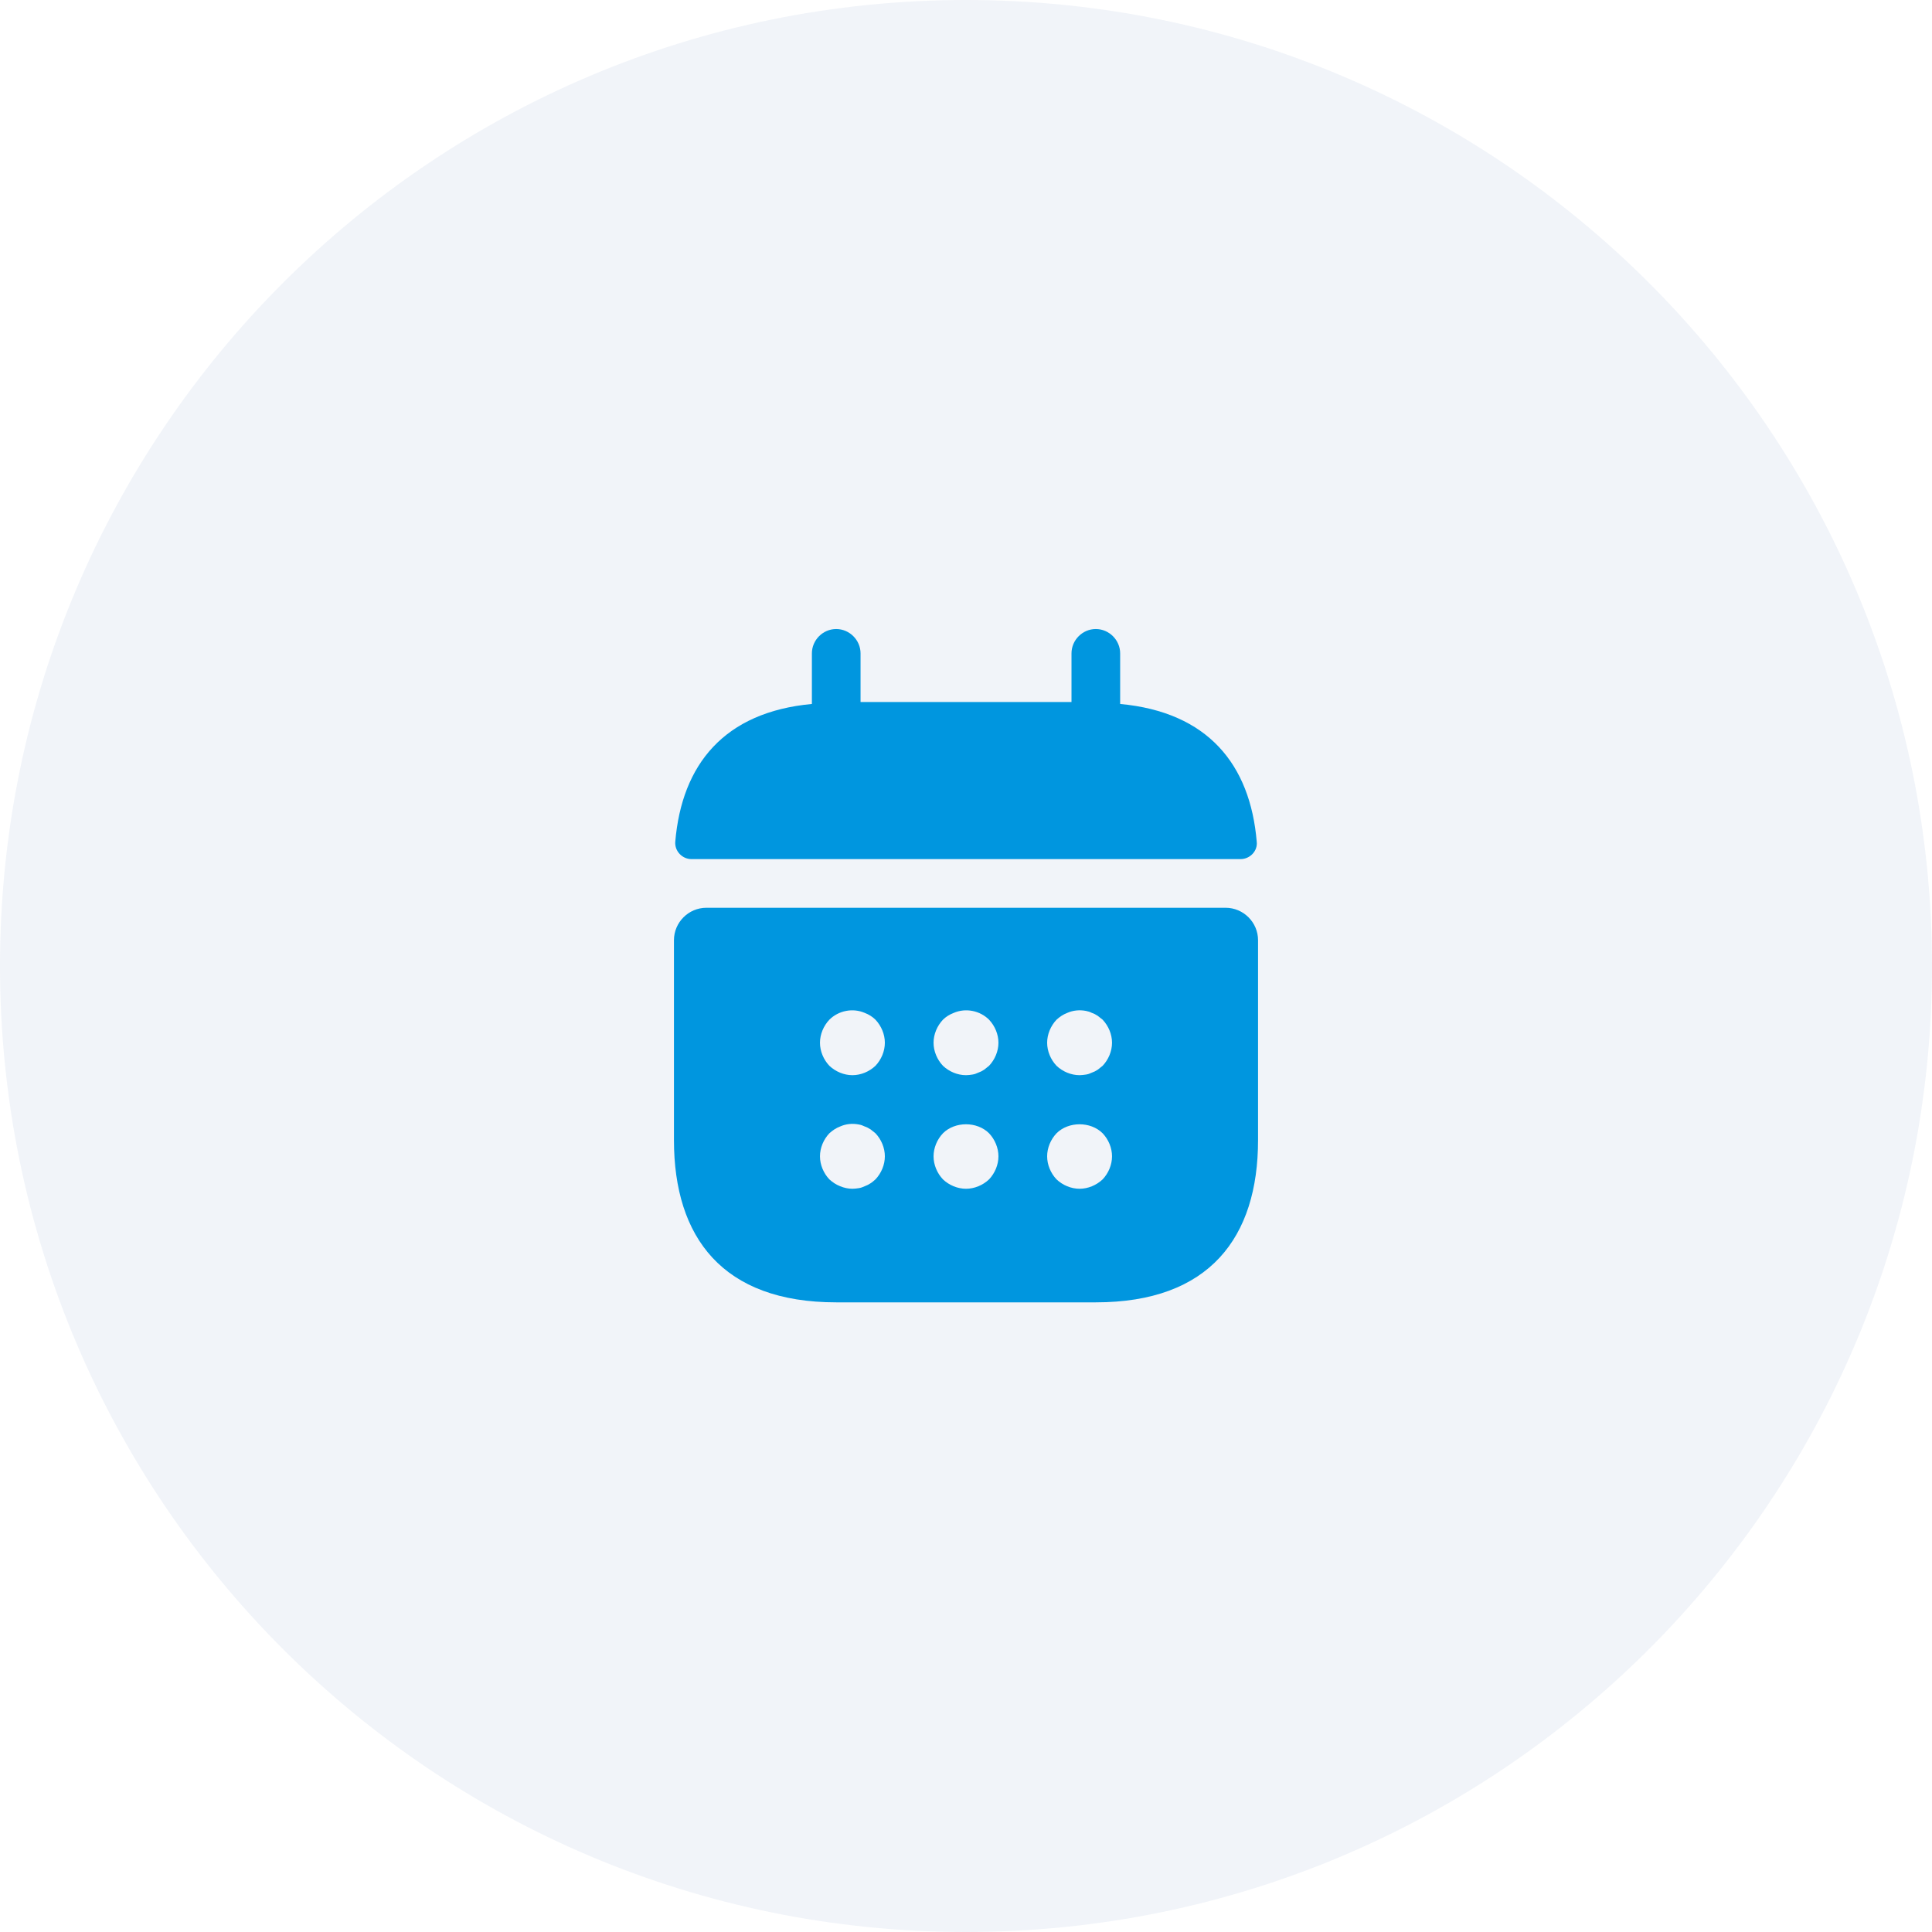
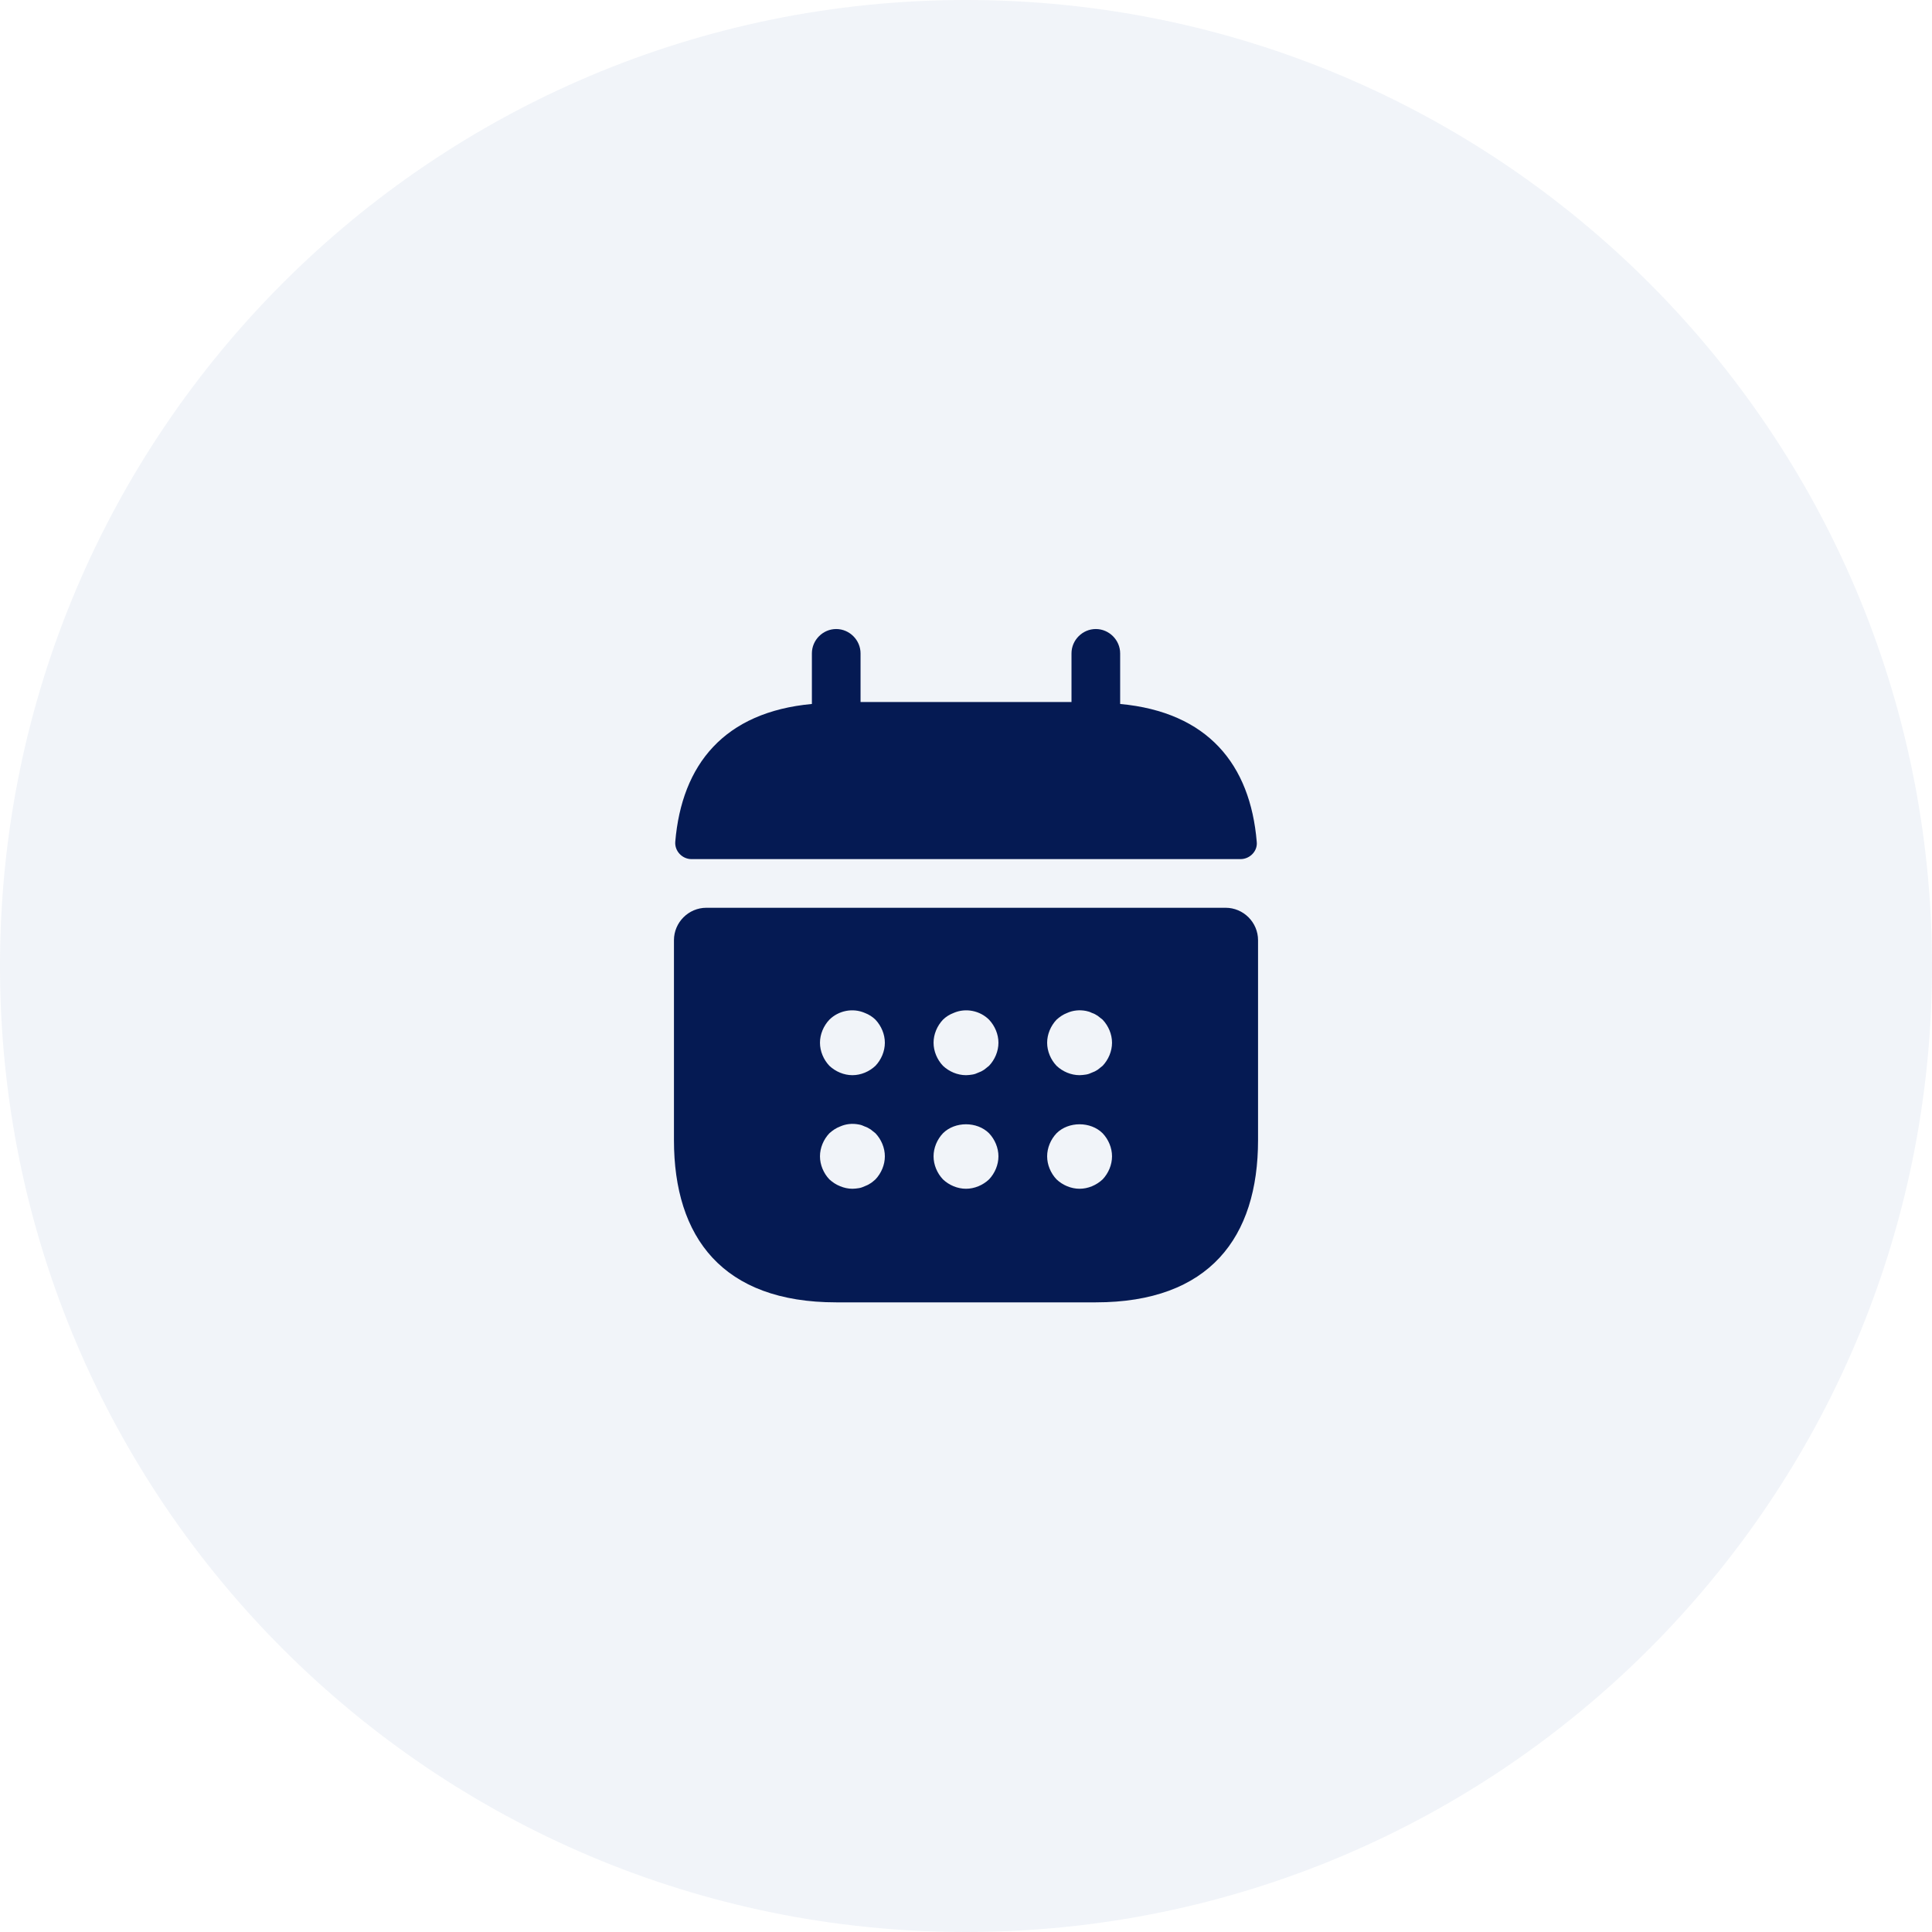
<svg xmlns="http://www.w3.org/2000/svg" width="43" height="43" viewBox="0 0 43 43" fill="none">
  <circle cx="21.5" cy="21.5" r="21.5" fill="#D8E1ED" fill-opacity="0.37" />
-   <path d="M24.931 15.668V14.542C24.931 14.246 24.685 14 24.389 14C24.093 14 23.848 14.246 23.848 14.542V15.625H19.153V14.542C19.153 14.246 18.907 14 18.611 14C18.315 14 18.07 14.246 18.07 14.542V15.668C16.12 15.849 15.174 17.012 15.029 18.738C15.015 18.947 15.188 19.121 15.39 19.121H27.61C27.82 19.121 27.993 18.94 27.971 18.738C27.827 17.012 26.881 15.849 24.931 15.668Z" fill="#0096DF" />
-   <path d="M27.278 20.204H15.722C15.325 20.204 15 20.529 15 20.926V25.375C15 27.542 16.083 28.986 18.611 28.986H24.389C26.917 28.986 28 27.542 28 25.375V20.926C28 20.529 27.675 20.204 27.278 20.204ZM19.485 26.249C19.449 26.278 19.413 26.314 19.377 26.335C19.333 26.364 19.29 26.386 19.247 26.401C19.203 26.422 19.16 26.437 19.117 26.444C19.066 26.451 19.023 26.458 18.972 26.458C18.878 26.458 18.784 26.437 18.698 26.401C18.604 26.364 18.532 26.314 18.459 26.249C18.329 26.112 18.25 25.924 18.25 25.736C18.25 25.548 18.329 25.36 18.459 25.223C18.532 25.158 18.604 25.108 18.698 25.072C18.828 25.014 18.972 24.999 19.117 25.028C19.16 25.035 19.203 25.05 19.247 25.072C19.29 25.086 19.333 25.108 19.377 25.137C19.413 25.166 19.449 25.194 19.485 25.223C19.615 25.36 19.694 25.548 19.694 25.736C19.694 25.924 19.615 26.112 19.485 26.249ZM19.485 23.721C19.348 23.851 19.16 23.93 18.972 23.93C18.784 23.93 18.597 23.851 18.459 23.721C18.329 23.584 18.25 23.396 18.25 23.208C18.25 23.02 18.329 22.833 18.459 22.695C18.662 22.493 18.979 22.428 19.247 22.544C19.341 22.58 19.42 22.631 19.485 22.695C19.615 22.833 19.694 23.02 19.694 23.208C19.694 23.396 19.615 23.584 19.485 23.721ZM22.013 26.249C21.876 26.379 21.688 26.458 21.5 26.458C21.312 26.458 21.124 26.379 20.987 26.249C20.857 26.112 20.778 25.924 20.778 25.736C20.778 25.548 20.857 25.36 20.987 25.223C21.254 24.956 21.746 24.956 22.013 25.223C22.143 25.36 22.222 25.548 22.222 25.736C22.222 25.924 22.143 26.112 22.013 26.249ZM22.013 23.721C21.977 23.75 21.941 23.779 21.904 23.808C21.861 23.837 21.818 23.858 21.774 23.873C21.731 23.894 21.688 23.909 21.644 23.916C21.594 23.923 21.551 23.93 21.5 23.93C21.312 23.93 21.124 23.851 20.987 23.721C20.857 23.584 20.778 23.396 20.778 23.208C20.778 23.02 20.857 22.833 20.987 22.695C21.052 22.631 21.132 22.58 21.226 22.544C21.493 22.428 21.811 22.493 22.013 22.695C22.143 22.833 22.222 23.02 22.222 23.208C22.222 23.396 22.143 23.584 22.013 23.721ZM24.541 26.249C24.403 26.379 24.216 26.458 24.028 26.458C23.84 26.458 23.652 26.379 23.515 26.249C23.385 26.112 23.306 25.924 23.306 25.736C23.306 25.548 23.385 25.36 23.515 25.223C23.782 24.956 24.273 24.956 24.541 25.223C24.671 25.36 24.75 25.548 24.75 25.736C24.75 25.924 24.671 26.112 24.541 26.249ZM24.541 23.721C24.504 23.75 24.468 23.779 24.432 23.808C24.389 23.837 24.346 23.858 24.302 23.873C24.259 23.894 24.216 23.909 24.172 23.916C24.122 23.923 24.071 23.93 24.028 23.93C23.84 23.93 23.652 23.851 23.515 23.721C23.385 23.584 23.306 23.396 23.306 23.208C23.306 23.02 23.385 22.833 23.515 22.695C23.587 22.631 23.659 22.58 23.753 22.544C23.883 22.486 24.028 22.472 24.172 22.5C24.216 22.508 24.259 22.522 24.302 22.544C24.346 22.558 24.389 22.58 24.432 22.609C24.468 22.638 24.504 22.667 24.541 22.695C24.671 22.833 24.75 23.02 24.75 23.208C24.75 23.396 24.671 23.584 24.541 23.721Z" fill="#0096DF" />
+   <path d="M24.931 15.668V14.542C24.931 14.246 24.685 14 24.389 14C24.093 14 23.848 14.246 23.848 14.542V15.625H19.153V14.542C19.153 14.246 18.907 14 18.611 14C18.315 14 18.07 14.246 18.07 14.542V15.668C16.12 15.849 15.174 17.012 15.029 18.738C15.015 18.947 15.188 19.121 15.39 19.121H27.61C27.82 19.121 27.993 18.94 27.971 18.738C27.827 17.012 26.881 15.849 24.931 15.668Z" fill="#051a53" />
+   <path d="M27.278 20.204H15.722C15.325 20.204 15 20.529 15 20.926V25.375C15 27.542 16.083 28.986 18.611 28.986H24.389C26.917 28.986 28 27.542 28 25.375V20.926C28 20.529 27.675 20.204 27.278 20.204ZM19.485 26.249C19.449 26.278 19.413 26.314 19.377 26.335C19.333 26.364 19.29 26.386 19.247 26.401C19.203 26.422 19.16 26.437 19.117 26.444C19.066 26.451 19.023 26.458 18.972 26.458C18.878 26.458 18.784 26.437 18.698 26.401C18.604 26.364 18.532 26.314 18.459 26.249C18.329 26.112 18.25 25.924 18.25 25.736C18.25 25.548 18.329 25.36 18.459 25.223C18.532 25.158 18.604 25.108 18.698 25.072C18.828 25.014 18.972 24.999 19.117 25.028C19.16 25.035 19.203 25.05 19.247 25.072C19.29 25.086 19.333 25.108 19.377 25.137C19.413 25.166 19.449 25.194 19.485 25.223C19.615 25.36 19.694 25.548 19.694 25.736C19.694 25.924 19.615 26.112 19.485 26.249ZM19.485 23.721C19.348 23.851 19.16 23.93 18.972 23.93C18.784 23.93 18.597 23.851 18.459 23.721C18.329 23.584 18.25 23.396 18.25 23.208C18.25 23.02 18.329 22.833 18.459 22.695C18.662 22.493 18.979 22.428 19.247 22.544C19.341 22.58 19.42 22.631 19.485 22.695C19.615 22.833 19.694 23.02 19.694 23.208C19.694 23.396 19.615 23.584 19.485 23.721ZM22.013 26.249C21.876 26.379 21.688 26.458 21.5 26.458C21.312 26.458 21.124 26.379 20.987 26.249C20.857 26.112 20.778 25.924 20.778 25.736C20.778 25.548 20.857 25.36 20.987 25.223C21.254 24.956 21.746 24.956 22.013 25.223C22.143 25.36 22.222 25.548 22.222 25.736C22.222 25.924 22.143 26.112 22.013 26.249ZM22.013 23.721C21.977 23.75 21.941 23.779 21.904 23.808C21.861 23.837 21.818 23.858 21.774 23.873C21.731 23.894 21.688 23.909 21.644 23.916C21.594 23.923 21.551 23.93 21.5 23.93C21.312 23.93 21.124 23.851 20.987 23.721C20.857 23.584 20.778 23.396 20.778 23.208C20.778 23.02 20.857 22.833 20.987 22.695C21.052 22.631 21.132 22.58 21.226 22.544C21.493 22.428 21.811 22.493 22.013 22.695C22.143 22.833 22.222 23.02 22.222 23.208C22.222 23.396 22.143 23.584 22.013 23.721ZM24.541 26.249C24.403 26.379 24.216 26.458 24.028 26.458C23.84 26.458 23.652 26.379 23.515 26.249C23.385 26.112 23.306 25.924 23.306 25.736C23.306 25.548 23.385 25.36 23.515 25.223C23.782 24.956 24.273 24.956 24.541 25.223C24.671 25.36 24.75 25.548 24.75 25.736C24.75 25.924 24.671 26.112 24.541 26.249ZM24.541 23.721C24.504 23.75 24.468 23.779 24.432 23.808C24.389 23.837 24.346 23.858 24.302 23.873C24.259 23.894 24.216 23.909 24.172 23.916C24.122 23.923 24.071 23.93 24.028 23.93C23.84 23.93 23.652 23.851 23.515 23.721C23.385 23.584 23.306 23.396 23.306 23.208C23.306 23.02 23.385 22.833 23.515 22.695C23.587 22.631 23.659 22.58 23.753 22.544C23.883 22.486 24.028 22.472 24.172 22.5C24.216 22.508 24.259 22.522 24.302 22.544C24.346 22.558 24.389 22.58 24.432 22.609C24.468 22.638 24.504 22.667 24.541 22.695C24.671 22.833 24.75 23.02 24.75 23.208C24.75 23.396 24.671 23.584 24.541 23.721Z" fill="#051a53" />
</svg>
